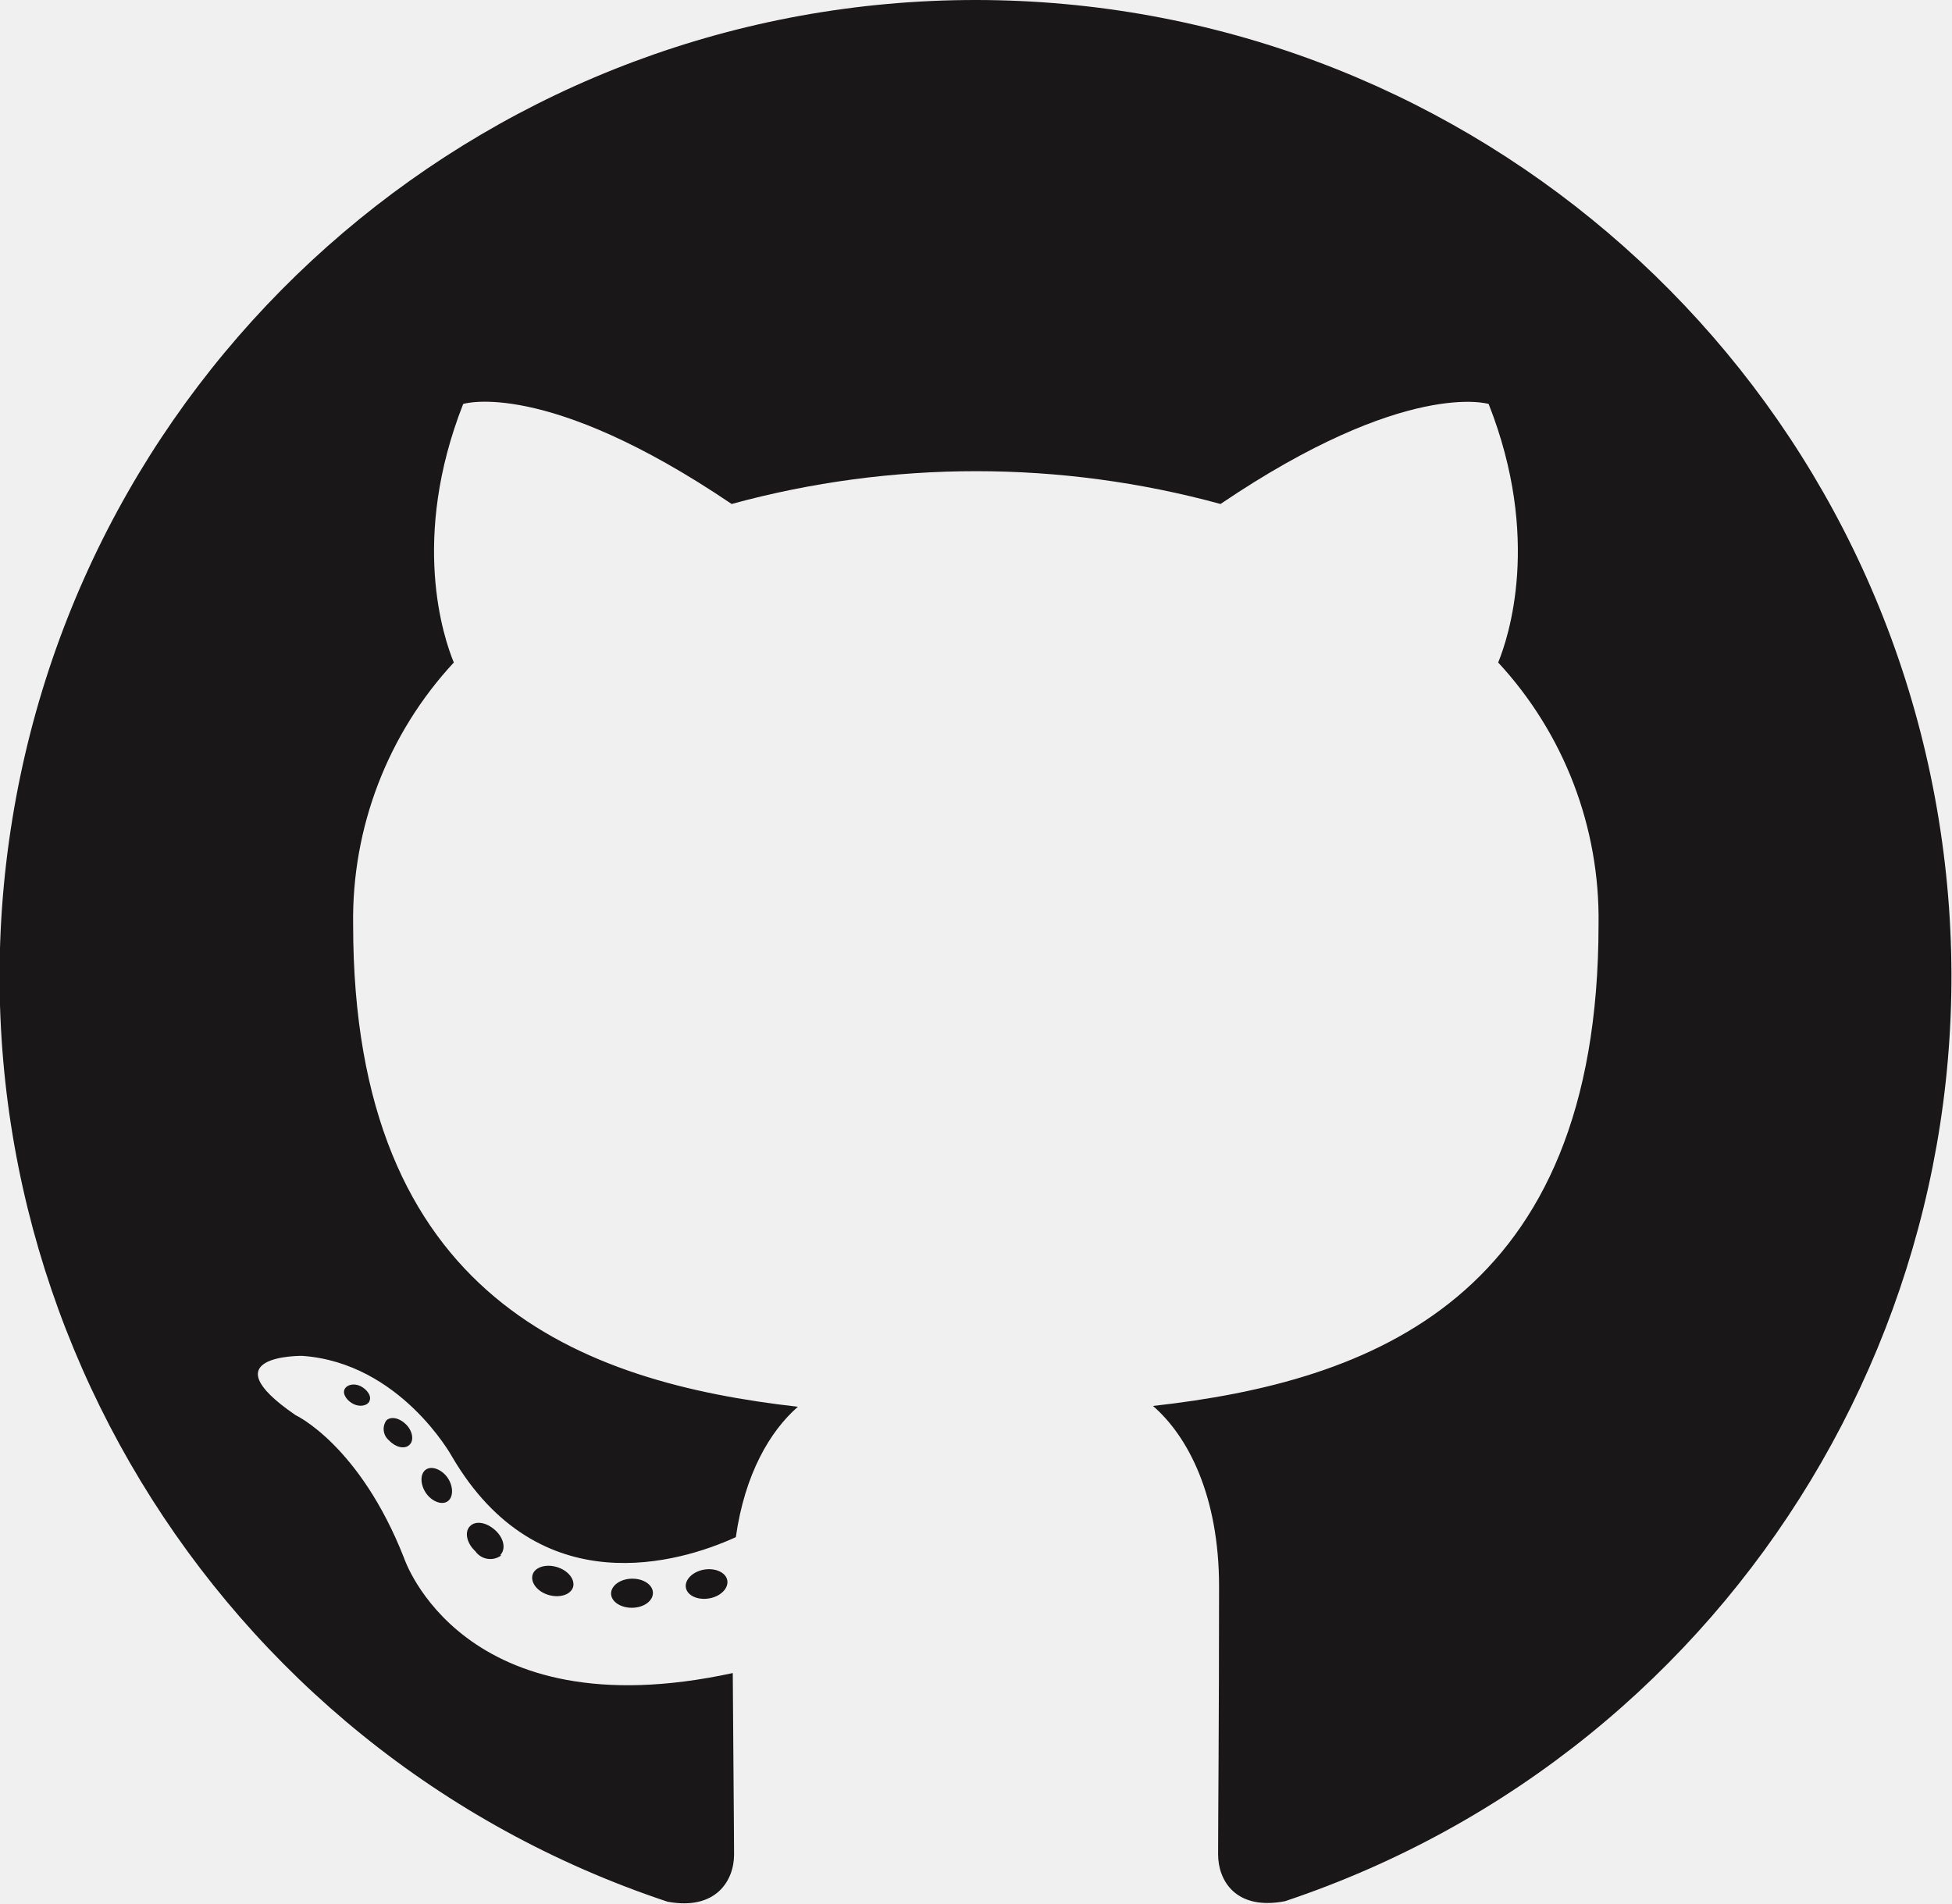
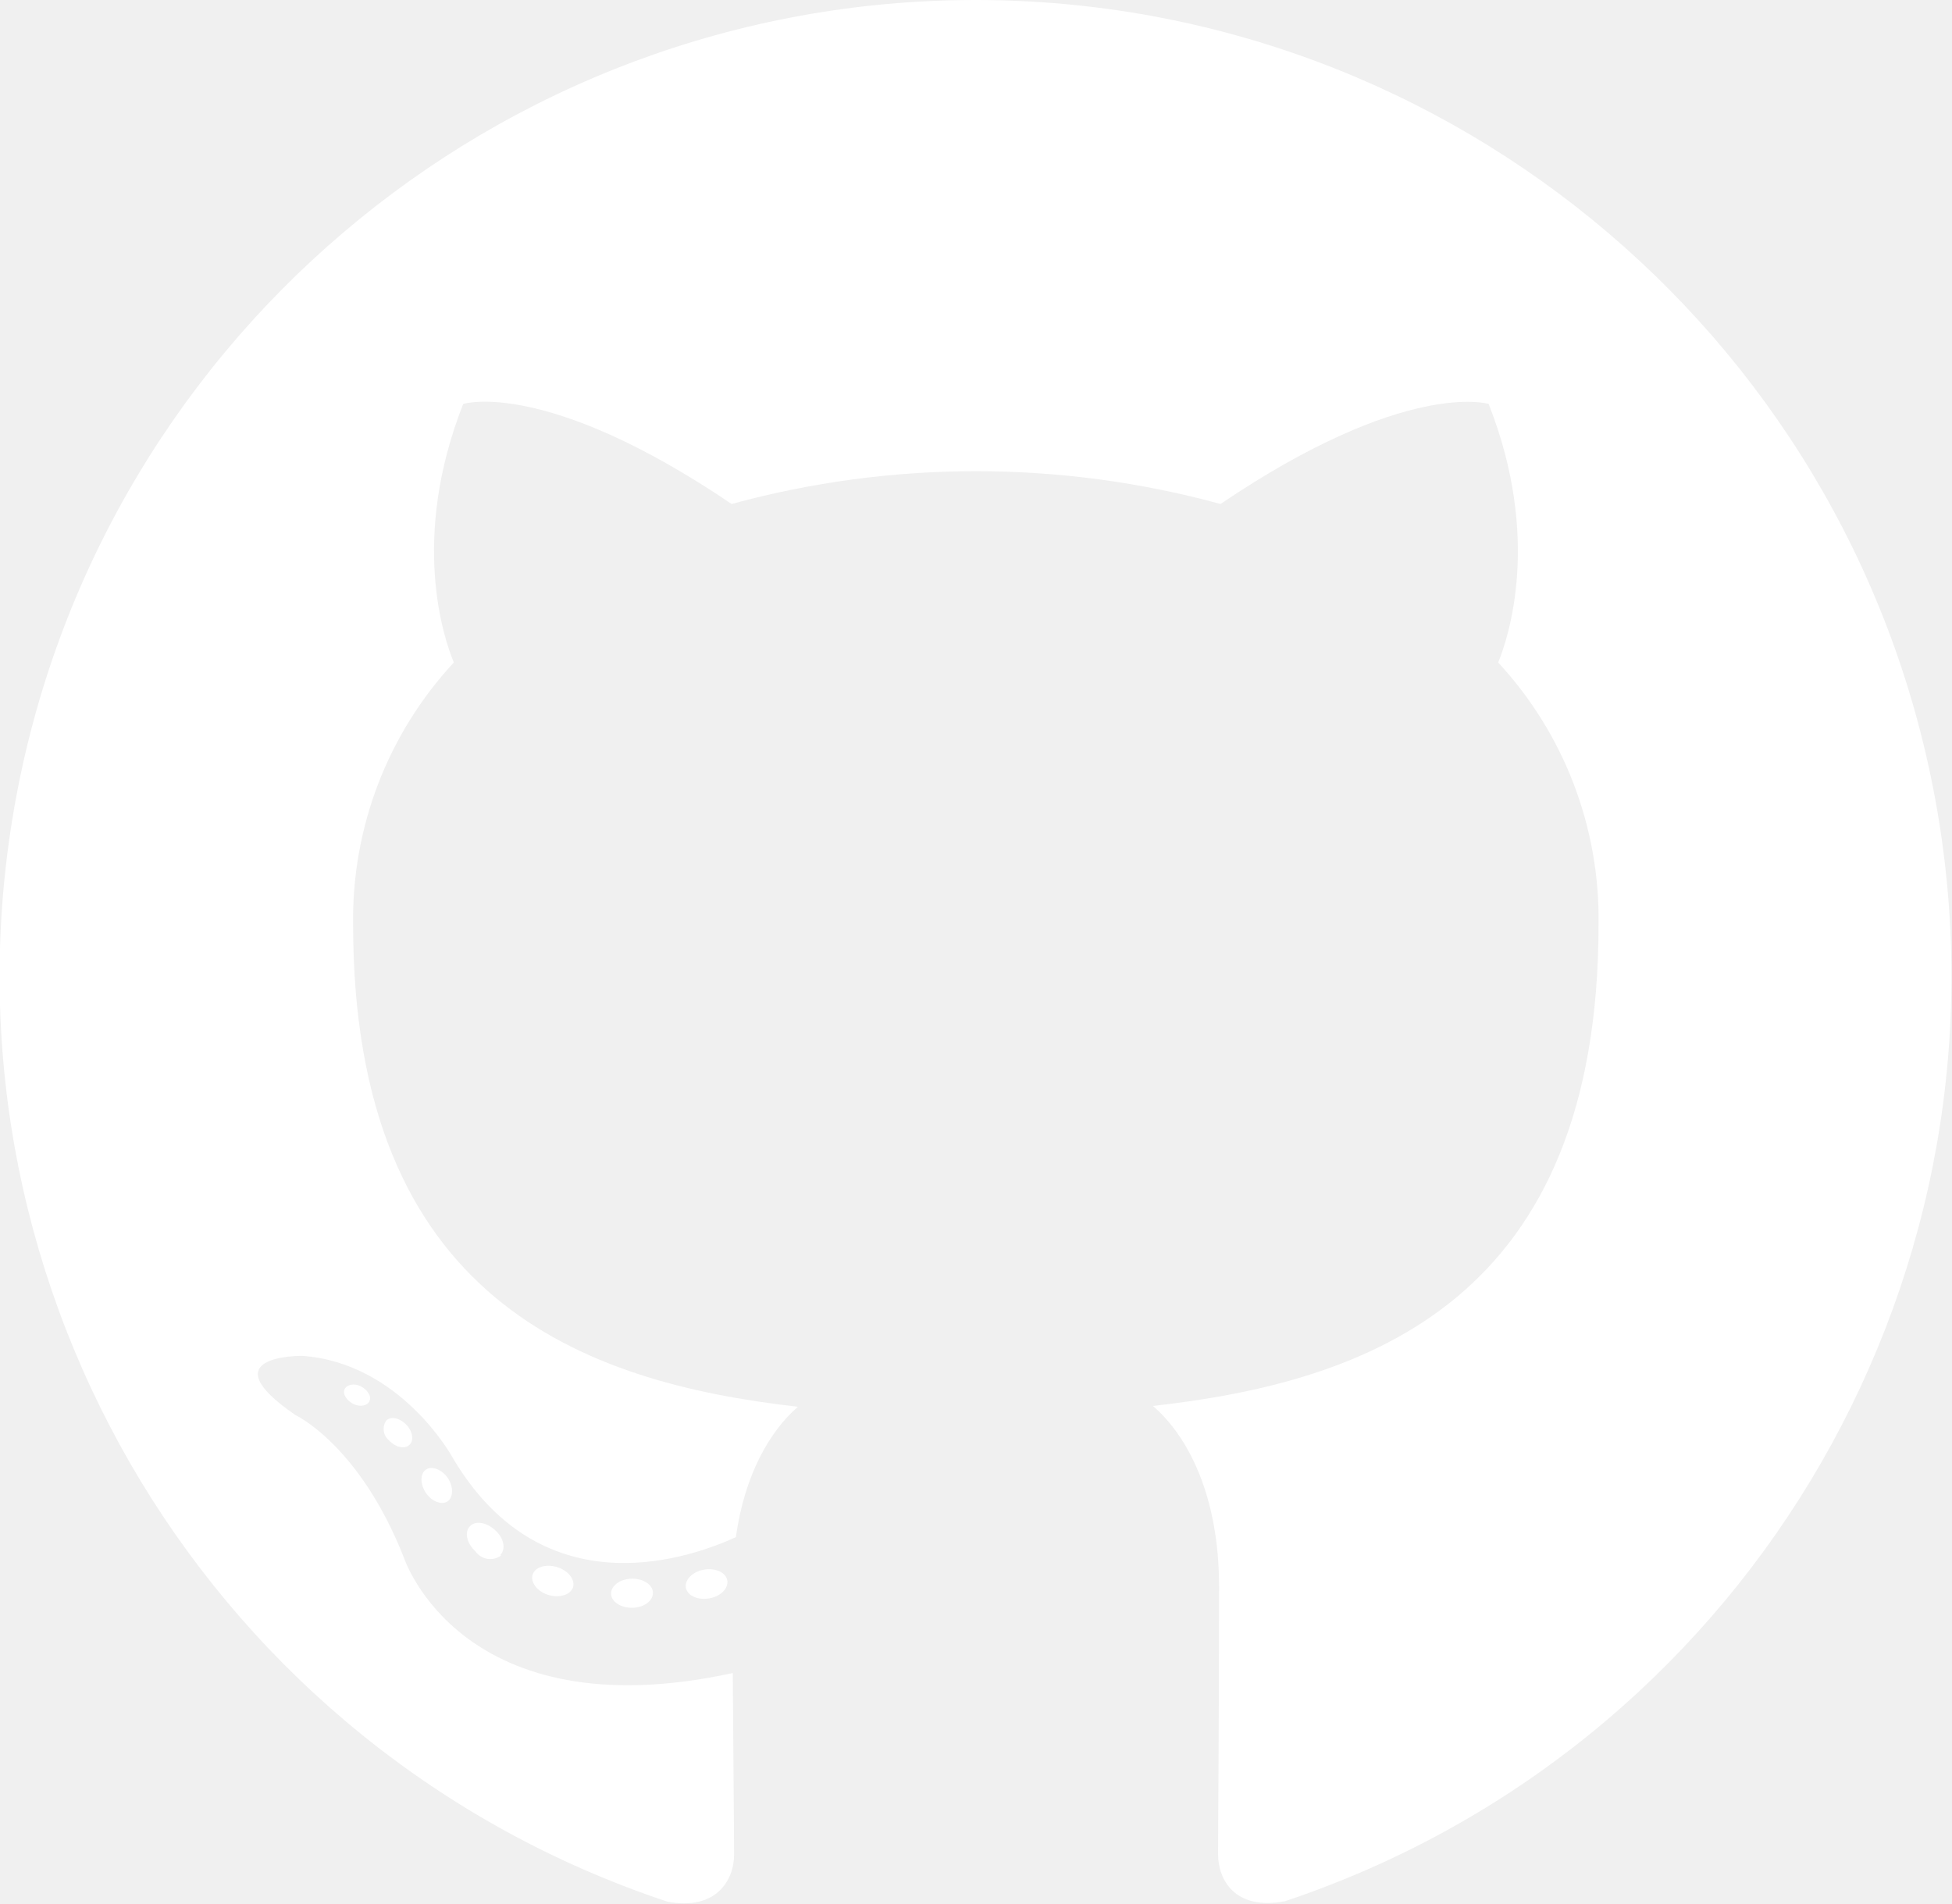
<svg xmlns="http://www.w3.org/2000/svg" viewBox="0 0 120.78 117.79">
  <defs>
-     <style>.cls-1,.cls-2{fill:#191717;}.cls-1{fill-rule:evenodd;}</style>
+     <style>.cls-1,.cls-2{fill:#FFFFFF;}.cls-1{fill-rule:evenodd;}</style>
  </defs>
  <g id="Layer_2" data-name="Layer 2">
    <g id="Layer_1-2" data-name="Layer 1">
      <path class="cls-1" d="M60.39,0A60.39,60.39,0,0,0,41.3,117.69c3,.56,4.12-1.31,4.12-2.91,0-1.44-.05-6.19-.08-11.24C28.54,107.19,25,96.42,25,96.42c-2.75-7-6.71-8.84-6.71-8.84-5.48-3.75.41-3.67.41-3.67,6.07.43,9.26,6.22,9.26,6.22,5.39,9.23,14.13,6.57,17.57,5,.55-3.9,2.11-6.56,3.84-8.07C36,85.55,21.85,80.37,21.85,57.23A23.35,23.35,0,0,1,28.08,41c-.63-1.52-2.7-7.66.58-16,0,0,5.07-1.62,16.61,6.19a57.36,57.36,0,0,1,30.25,0C87,23.42,92.11,25,92.11,25c3.28,8.32,1.22,14.46.59,16a23.34,23.34,0,0,1,6.21,16.21c0,23.2-14.12,28.3-27.57,29.8,2.16,1.87,4.09,5.55,4.09,11.18,0,8.08-.06,14.59-.06,16.57,0,1.61,1.08,3.49,4.14,2.9A60.39,60.39,0,0,0,60.39,0Z" />
      <path class="cls-2" d="M22.87,86.7c-.13.3-.6.39-1,.19s-.69-.61-.55-.91.61-.39,1-.19.69.61.54.91Z" />
      <path class="cls-2" d="M25.32,89.43c-.29.27-.85.14-1.24-.28a.92.92,0,0,1-.17-1.25c.3-.27.84-.14,1.24.28s.47,1,.17,1.25Z" />
      <path class="cls-2" d="M27.7,92.91c-.37.26-1,0-1.35-.52s-.37-1.18,0-1.44,1,0,1.35.51.37,1.19,0,1.45Z" />
      <path class="cls-2" d="M31,96.27A1.13,1.13,0,0,1,29.41,96c-.53-.49-.68-1.18-.34-1.54s1-.27,1.56.23.68,1.18.33,1.54Z" />
      <path class="cls-2" d="M35.46,98.22c-.15.47-.82.69-1.51.49s-1.13-.76-1-1.24.82-.7,1.51-.49,1.13.76,1,1.24Z" />
      <path class="cls-2" d="M40.4,98.58c0,.5-.56.91-1.28.92s-1.3-.38-1.31-.87.56-.92,1.29-.93,1.3.39,1.3.88Z" />
      <path class="cls-2" d="M45,97.8c.09.49-.41,1-1.12,1.12s-1.35-.17-1.44-.66.42-1,1.12-1.12,1.35.17,1.44.66Z" />
    </g>
  </g>
</svg>
